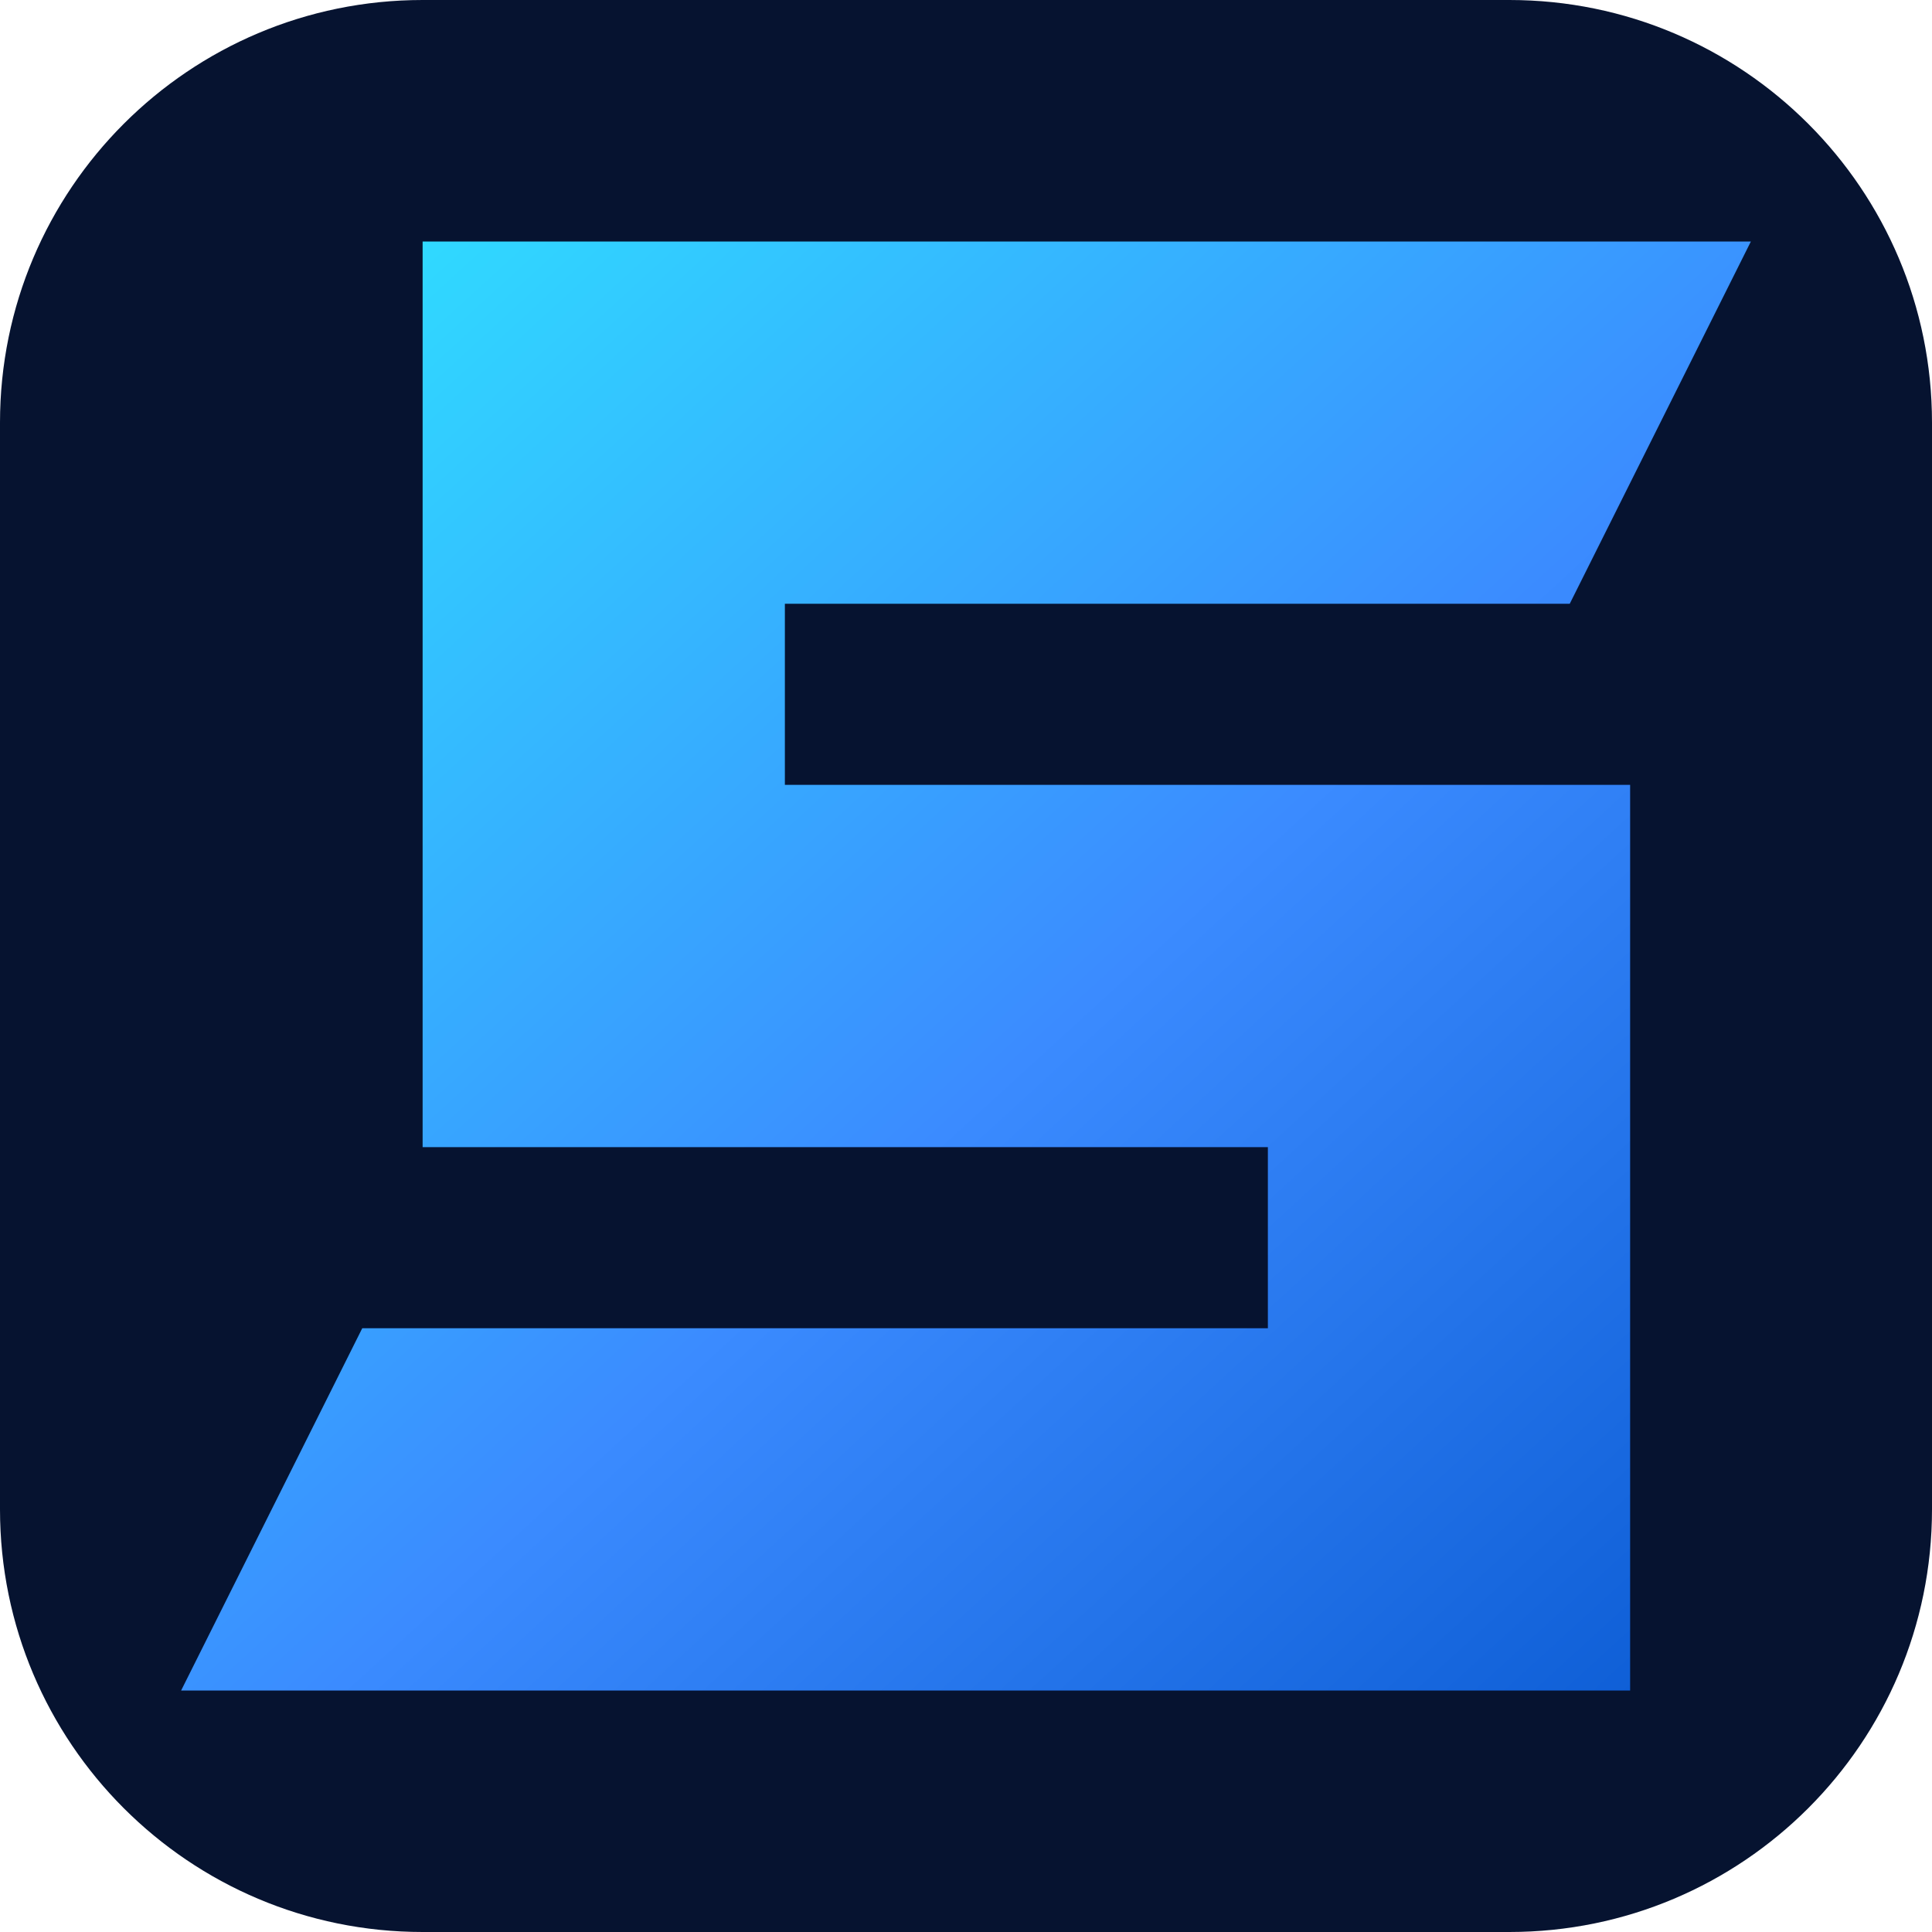
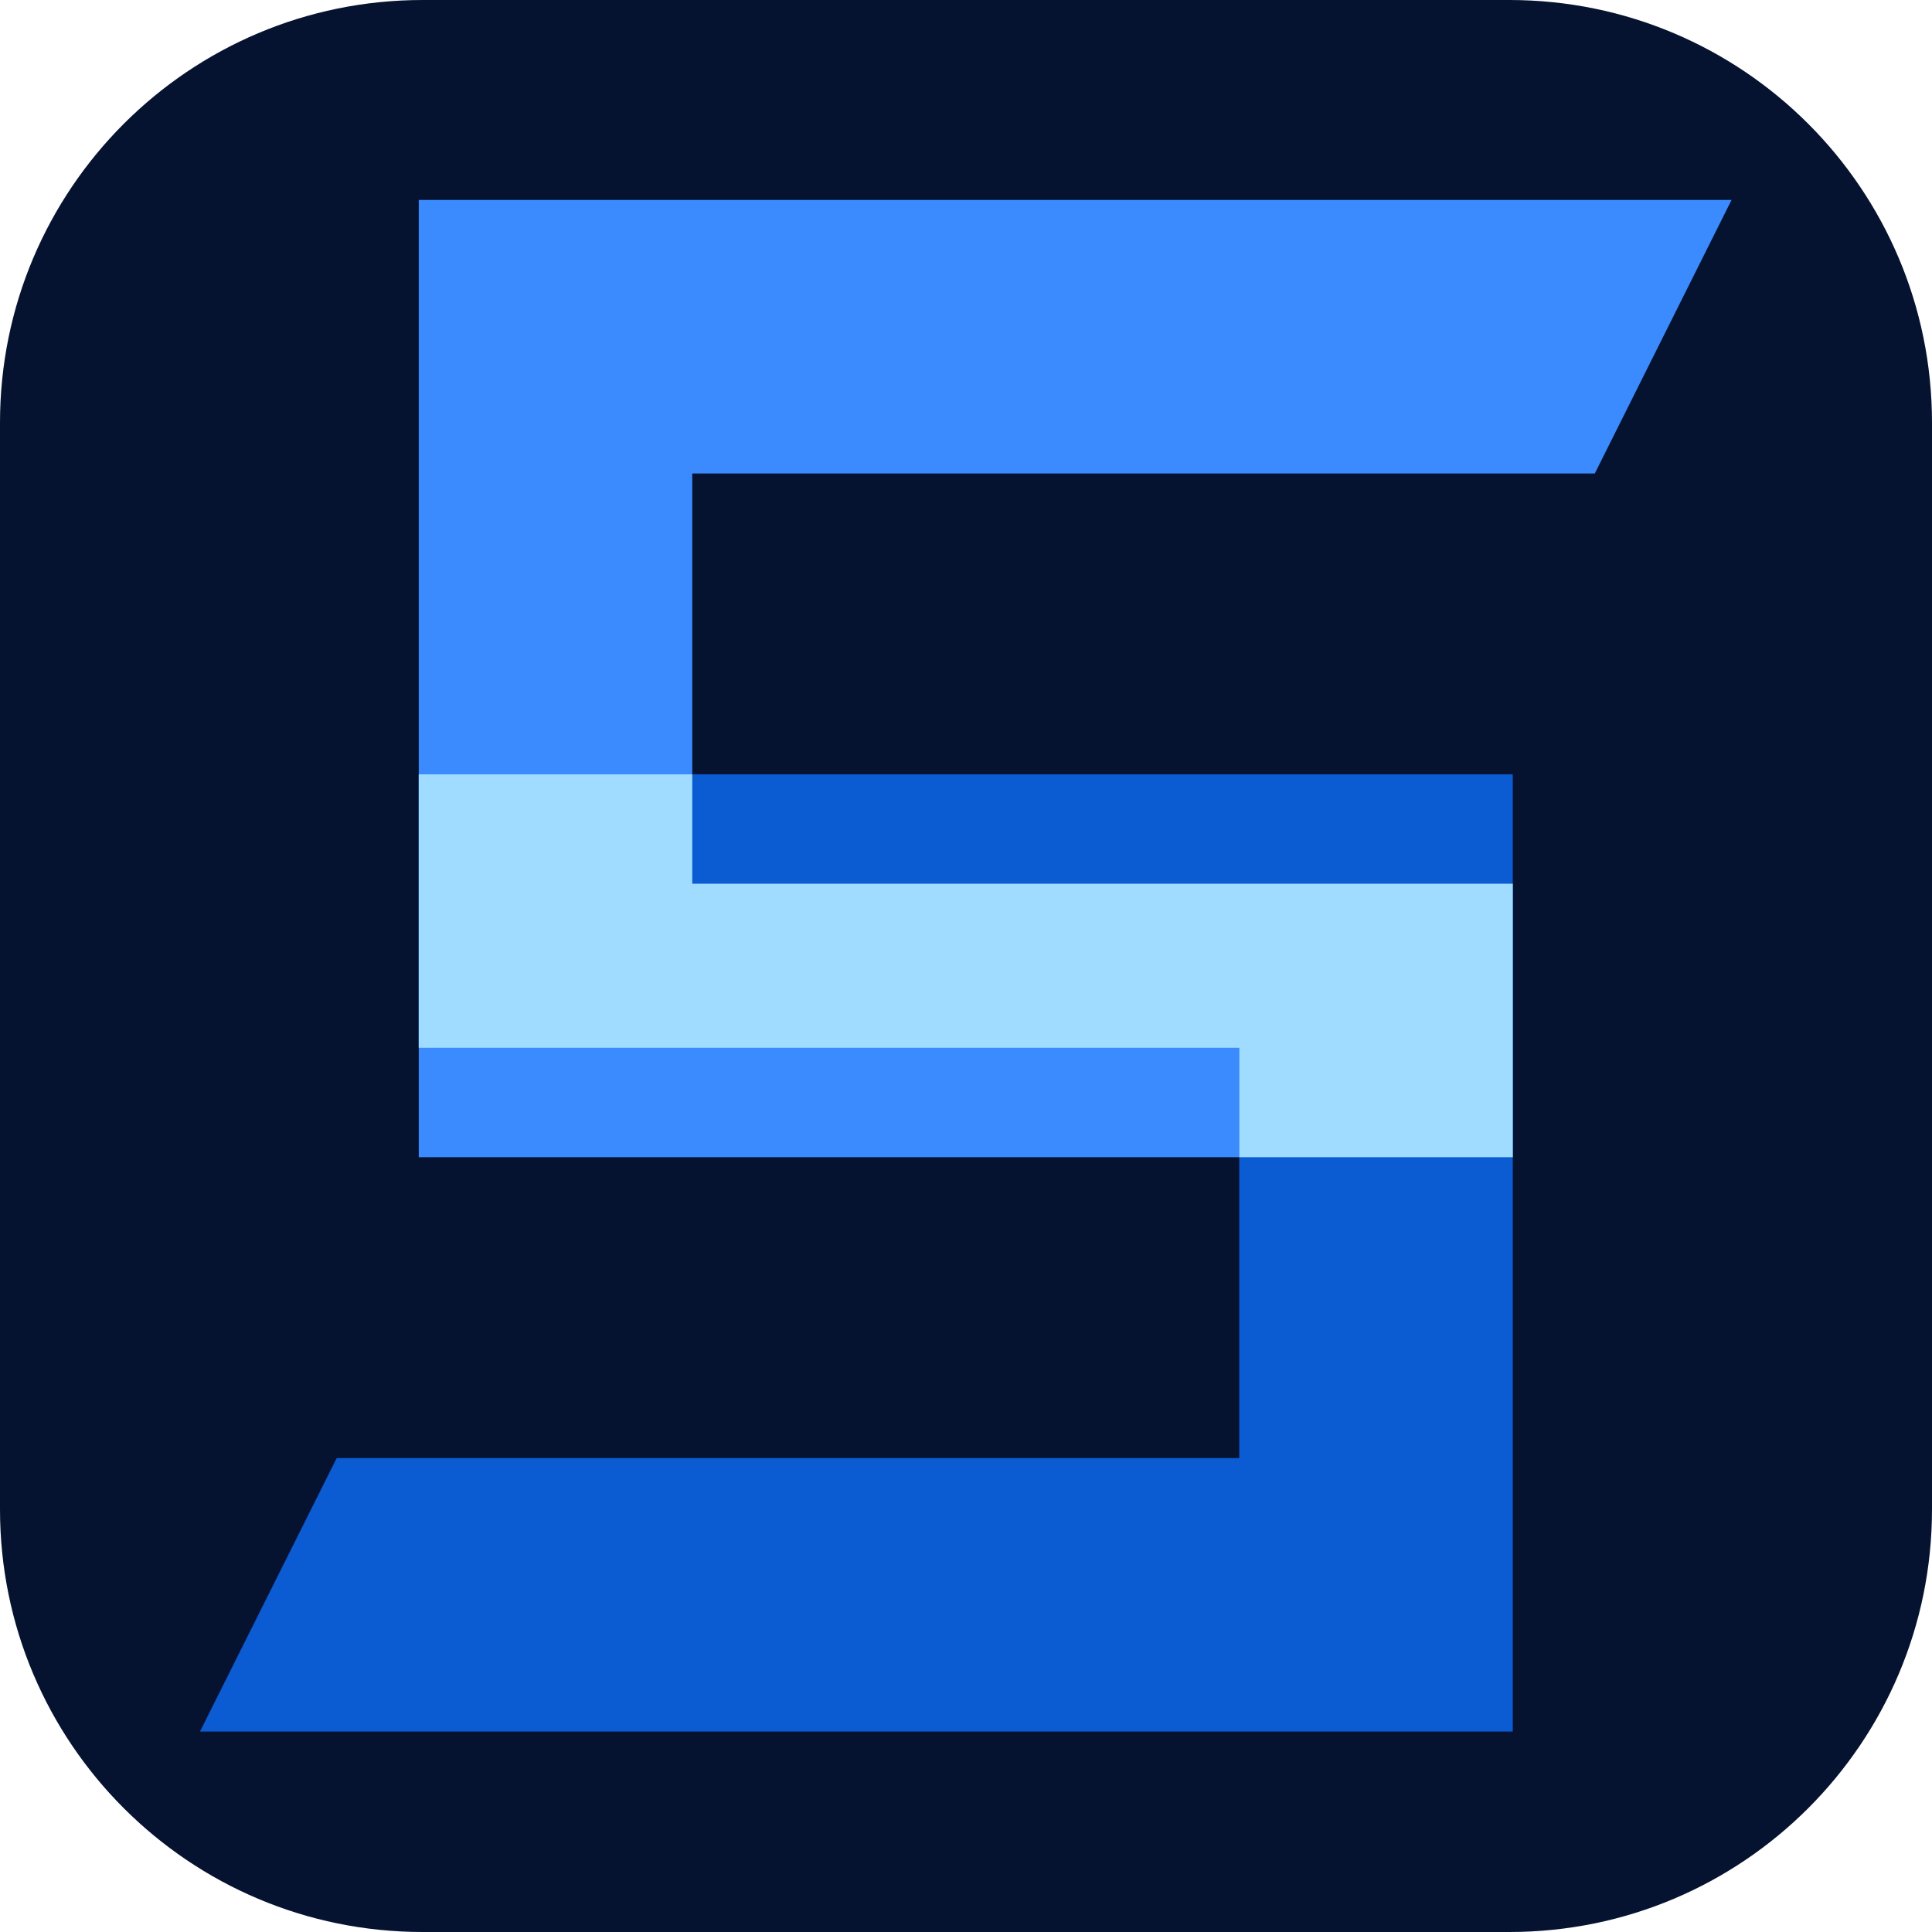
<svg xmlns="http://www.w3.org/2000/svg" viewBox="0 0 64 64" width="64" height="64">
-   <defs>
-     <linearGradient id="g" x1="0" y1="0" x2="1" y2="1">
-       <stop offset="0" stop-color="#2EE6FF" />
-       <stop offset="0.55" stop-color="#3B8BFF" />
-       <stop offset="1" stop-color="#0B5BD3" />
-     </linearGradient>
-   </defs>
  <rect width="64" height="64" rx="14" fill="#061330" />
-   <path d="M14 8 H58 L52 20 H26 V26 H54 V56 H6 L12 44 H42 V38 H14 Z" fill="url(#g)" />
+   <g transform="translate(3 3) scale(0.906)">
+     <path d="M60 4 H12 V39 H52 V29 H22 V14 H55 Z" fill="#3B8BFF" />
+     <path d="M4 60 H52 V25 H12 V35 H42 V50 H9 Z" fill="#0B5BD3" />
+     <path d="M12 25 H22 V29 H52 V39 H42 V35 H12 Z" fill="#9FDCFF" />
+   </g>
</svg>
